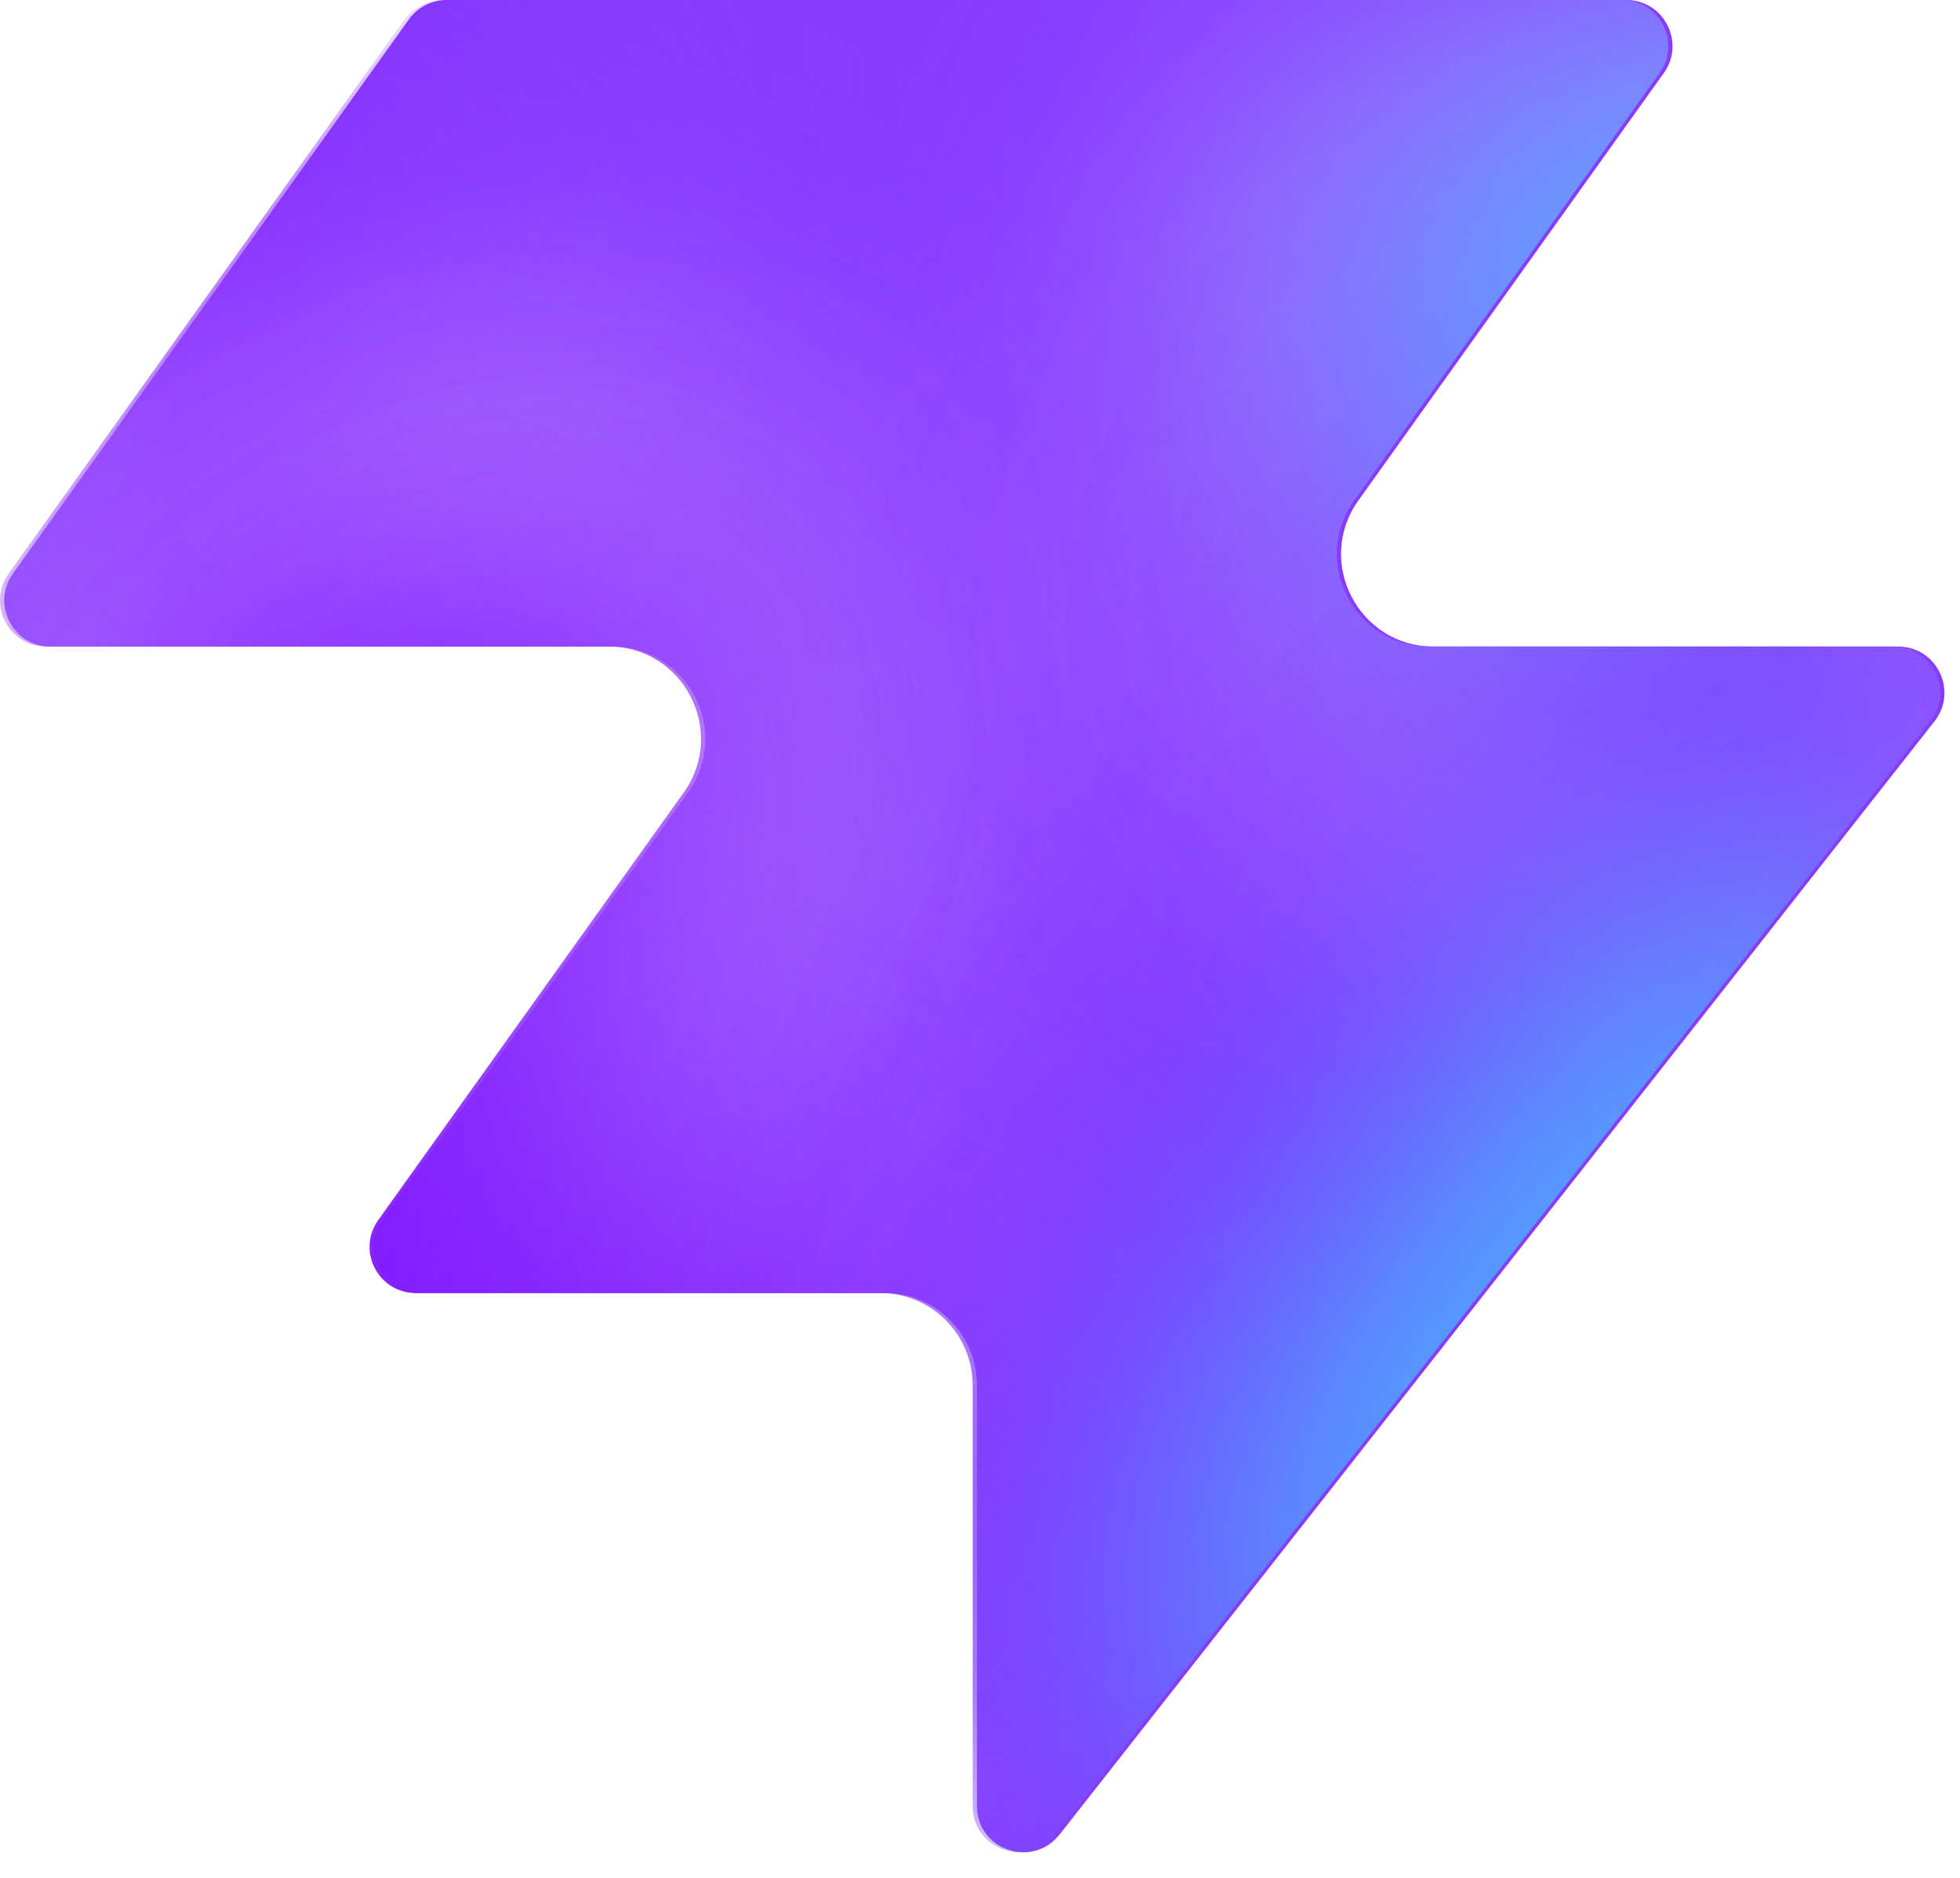
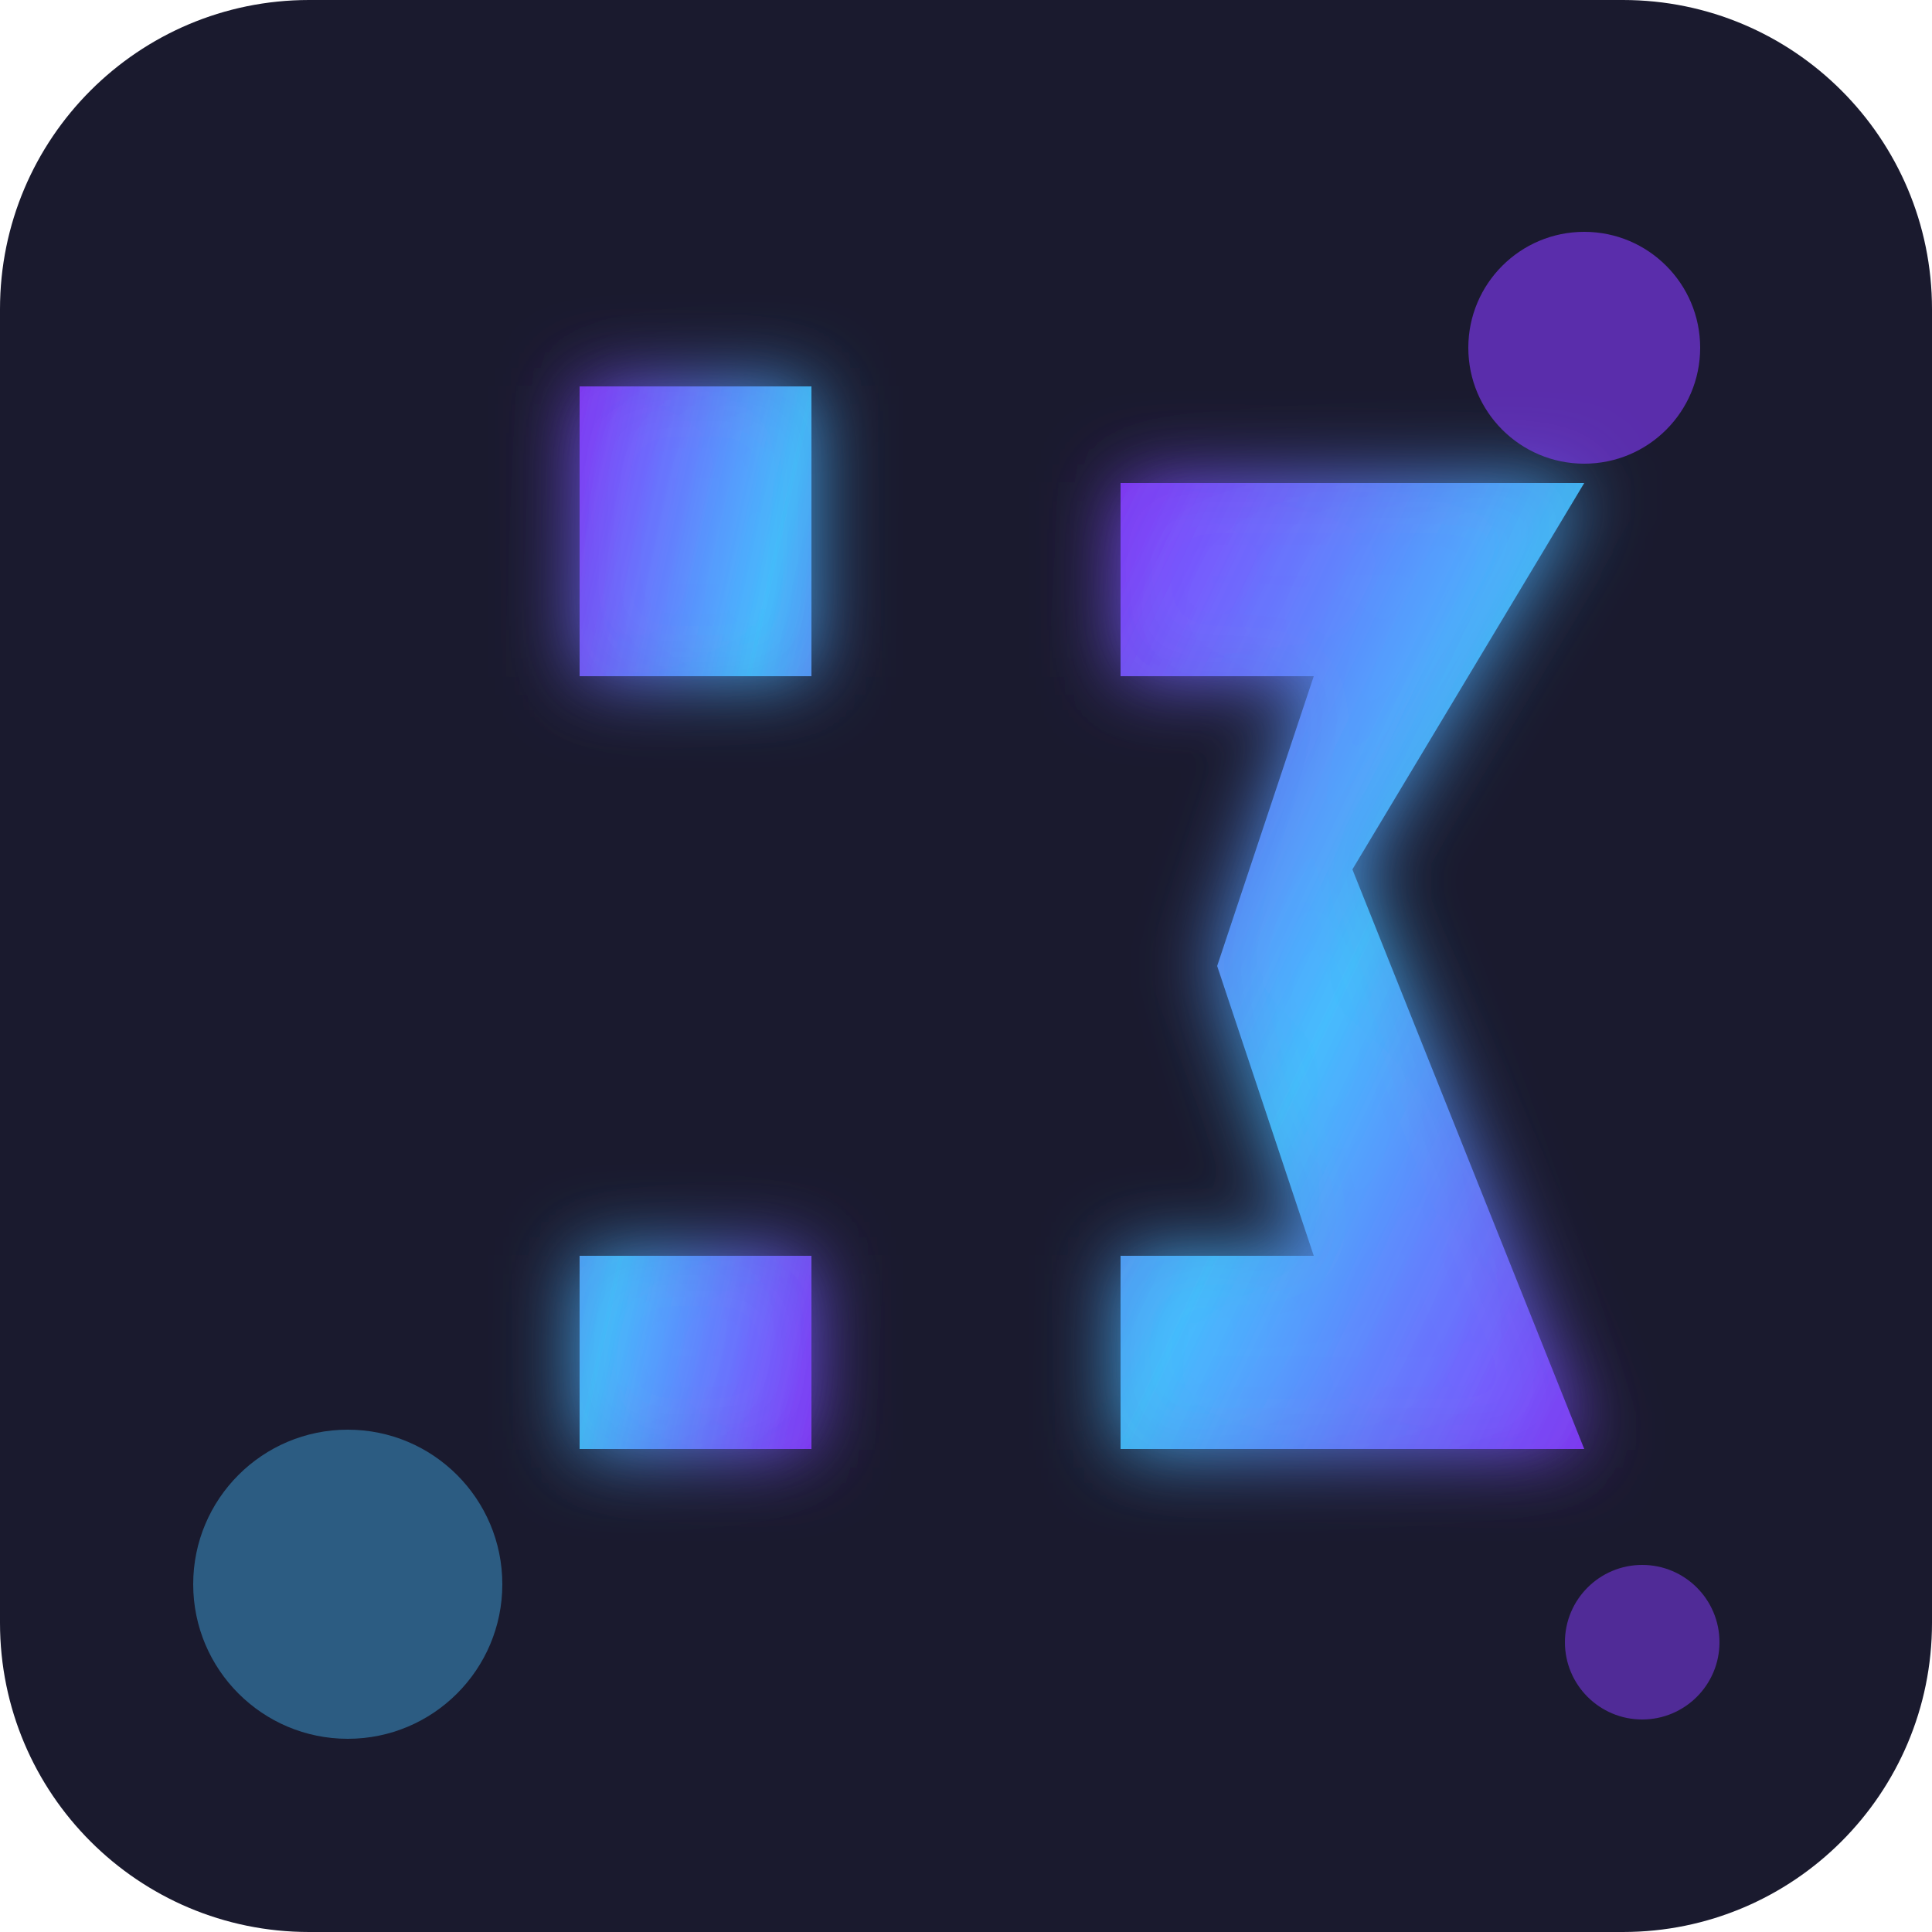
- <svg xmlns="http://www.w3.org/2000/svg" width="48" height="46" fill="none" viewBox="0 0 48 46">
-   <path fill="#863bff" d="M25.946 44.938c-.664.845-2.021.375-2.021-.698V33.937a2.26 2.26 0 0 0-2.262-2.262H10.287c-.92 0-1.456-1.04-.92-1.788l7.48-10.471c1.07-1.497 0-3.578-1.842-3.578H1.237c-.92 0-1.456-1.04-.92-1.788L10.013.474c.214-.297.556-.474.92-.474h28.894c.92 0 1.456 1.04.92 1.788l-7.48 10.471c-1.07 1.498 0 3.579 1.842 3.579h11.377c.943 0 1.473 1.088.89 1.83L25.947 44.94z" style="fill:#863bff;fill:color(display-p3 .525 .23 1);fill-opacity:1" />
-   <mask id="a" width="48" height="46" x="0" y="0" maskUnits="userSpaceOnUse" style="mask-type:alpha">
-     <path fill="#000" d="M25.842 44.938c-.664.844-2.021.375-2.021-.698V33.937a2.26 2.26 0 0 0-2.262-2.262H10.183c-.92 0-1.456-1.04-.92-1.788l7.48-10.471c1.07-1.498 0-3.579-1.842-3.579H1.133c-.92 0-1.456-1.04-.92-1.787L9.91.473c.214-.297.556-.474.92-.474h28.894c.92 0 1.456 1.04.92 1.788l-7.48 10.471c-1.07 1.498 0 3.578 1.842 3.578h11.377c.943 0 1.473 1.088.89 1.832L25.843 44.94z" style="fill:#000;fill-opacity:1" />
-   </mask>
-   <g mask="url(#a)">
-     <g filter="url(#b)">
-       <ellipse cx="5.508" cy="14.704" fill="#ede6ff" rx="5.508" ry="14.704" style="fill:#ede6ff;fill:color(display-p3 .927 .903 1);fill-opacity:1" transform="matrix(.00324 1 1 -.00324 -4.47 31.516)" />
-     </g>
-     <g filter="url(#c)">
-       <ellipse cx="10.399" cy="29.851" fill="#ede6ff" rx="10.399" ry="29.851" style="fill:#ede6ff;fill:color(display-p3 .927 .903 1);fill-opacity:1" transform="matrix(.00324 1 1 -.00324 -39.328 7.883)" />
-     </g>
-     <g filter="url(#d)">
-       <ellipse cx="5.508" cy="30.487" fill="#7e14ff" rx="5.508" ry="30.487" style="fill:#7e14ff;fill:color(display-p3 .492 .077 1);fill-opacity:1" transform="rotate(89.814 -25.913 -14.639)scale(1 -1)" />
-     </g>
-     <g filter="url(#e)">
-       <ellipse cx="5.508" cy="30.599" fill="#7e14ff" rx="5.508" ry="30.599" style="fill:#7e14ff;fill:color(display-p3 .492 .077 1);fill-opacity:1" transform="rotate(89.814 -32.644 -3.334)scale(1 -1)" />
-     </g>
-     <g filter="url(#f)">
-       <ellipse cx="5.508" cy="30.599" fill="#7e14ff" rx="5.508" ry="30.599" style="fill:#7e14ff;fill:color(display-p3 .492 .077 1);fill-opacity:1" transform="matrix(.00324 1 1 -.00324 -34.34 30.47)" />
-     </g>
-     <g filter="url(#g)">
-       <ellipse cx="14.072" cy="22.078" fill="#ede6ff" rx="14.072" ry="22.078" style="fill:#ede6ff;fill:color(display-p3 .927 .903 1);fill-opacity:1" transform="rotate(93.35 24.506 48.493)scale(-1 1)" />
-     </g>
-     <g filter="url(#h)">
-       <ellipse cx="3.47" cy="21.501" fill="#7e14ff" rx="3.47" ry="21.501" style="fill:#7e14ff;fill:color(display-p3 .492 .077 1);fill-opacity:1" transform="rotate(89.009 28.708 47.59)scale(-1 1)" />
-     </g>
-     <g filter="url(#i)">
-       <ellipse cx="3.47" cy="21.501" fill="#7e14ff" rx="3.47" ry="21.501" style="fill:#7e14ff;fill:color(display-p3 .492 .077 1);fill-opacity:1" transform="rotate(89.009 28.708 47.59)scale(-1 1)" />
-     </g>
-     <g filter="url(#j)">
-       <ellipse cx=".387" cy="8.972" fill="#7e14ff" rx="4.407" ry="29.108" style="fill:#7e14ff;fill:color(display-p3 .492 .077 1);fill-opacity:1" transform="rotate(39.51 .387 8.972)" />
-     </g>
-     <g filter="url(#k)">
-       <ellipse cx="47.523" cy="-6.092" fill="#7e14ff" rx="4.407" ry="29.108" style="fill:#7e14ff;fill:color(display-p3 .492 .077 1);fill-opacity:1" transform="rotate(37.892 47.523 -6.092)" />
-     </g>
-     <g filter="url(#l)">
-       <ellipse cx="41.412" cy="6.333" fill="#47bfff" rx="5.971" ry="9.665" style="fill:#47bfff;fill:color(display-p3 .28 .748 1);fill-opacity:1" transform="rotate(37.892 41.412 6.333)" />
-     </g>
-     <g filter="url(#m)">
-       <ellipse cx="-1.879" cy="38.332" fill="#7e14ff" rx="4.407" ry="29.108" style="fill:#7e14ff;fill:color(display-p3 .492 .077 1);fill-opacity:1" transform="rotate(37.892 -1.88 38.332)" />
-     </g>
-     <g filter="url(#n)">
-       <ellipse cx="-1.879" cy="38.332" fill="#7e14ff" rx="4.407" ry="29.108" style="fill:#7e14ff;fill:color(display-p3 .492 .077 1);fill-opacity:1" transform="rotate(37.892 -1.88 38.332)" />
-     </g>
-     <g filter="url(#o)">
-       <ellipse cx="35.651" cy="29.907" fill="#7e14ff" rx="4.407" ry="29.108" style="fill:#7e14ff;fill:color(display-p3 .492 .077 1);fill-opacity:1" transform="rotate(37.892 35.651 29.907)" />
-     </g>
-     <g filter="url(#p)">
-       <ellipse cx="38.418" cy="32.4" fill="#47bfff" rx="5.971" ry="15.297" style="fill:#47bfff;fill:color(display-p3 .28 .748 1);fill-opacity:1" transform="rotate(37.892 38.418 32.4)" />
-     </g>
-   </g>
+ <svg xmlns="http://www.w3.org/2000/svg" viewBox="0 0 100 100" width="100" height="100">
  <defs>
-     <filter id="b" width="60.045" height="41.654" x="-19.77" y="16.149" color-interpolation-filters="sRGB" filterUnits="userSpaceOnUse">
-       <feFlood flood-opacity="0" result="BackgroundImageFix" />
-       <feBlend in="SourceGraphic" in2="BackgroundImageFix" result="shape" />
-       <feGaussianBlur result="effect1_foregroundBlur_2002_17158" stdDeviation="7.659" />
-     </filter>
-     <filter id="c" width="90.34" height="51.437" x="-54.613" y="-7.533" color-interpolation-filters="sRGB" filterUnits="userSpaceOnUse">
-       <feFlood flood-opacity="0" result="BackgroundImageFix" />
-       <feBlend in="SourceGraphic" in2="BackgroundImageFix" result="shape" />
-       <feGaussianBlur result="effect1_foregroundBlur_2002_17158" stdDeviation="7.659" />
-     </filter>
-     <filter id="d" width="79.355" height="29.4" x="-49.64" y="2.03" color-interpolation-filters="sRGB" filterUnits="userSpaceOnUse">
-       <feFlood flood-opacity="0" result="BackgroundImageFix" />
-       <feBlend in="SourceGraphic" in2="BackgroundImageFix" result="shape" />
-       <feGaussianBlur result="effect1_foregroundBlur_2002_17158" stdDeviation="4.596" />
-     </filter>
-     <filter id="e" width="79.579" height="29.4" x="-45.045" y="20.029" color-interpolation-filters="sRGB" filterUnits="userSpaceOnUse">
-       <feFlood flood-opacity="0" result="BackgroundImageFix" />
-       <feBlend in="SourceGraphic" in2="BackgroundImageFix" result="shape" />
-       <feGaussianBlur result="effect1_foregroundBlur_2002_17158" stdDeviation="4.596" />
-     </filter>
-     <filter id="f" width="79.579" height="29.4" x="-43.513" y="21.178" color-interpolation-filters="sRGB" filterUnits="userSpaceOnUse">
-       <feFlood flood-opacity="0" result="BackgroundImageFix" />
-       <feBlend in="SourceGraphic" in2="BackgroundImageFix" result="shape" />
-       <feGaussianBlur result="effect1_foregroundBlur_2002_17158" stdDeviation="4.596" />
-     </filter>
-     <filter id="g" width="74.749" height="58.852" x="15.756" y="-17.901" color-interpolation-filters="sRGB" filterUnits="userSpaceOnUse">
-       <feFlood flood-opacity="0" result="BackgroundImageFix" />
-       <feBlend in="SourceGraphic" in2="BackgroundImageFix" result="shape" />
-       <feGaussianBlur result="effect1_foregroundBlur_2002_17158" stdDeviation="7.659" />
-     </filter>
-     <filter id="h" width="61.377" height="25.362" x="23.548" y="2.284" color-interpolation-filters="sRGB" filterUnits="userSpaceOnUse">
-       <feFlood flood-opacity="0" result="BackgroundImageFix" />
-       <feBlend in="SourceGraphic" in2="BackgroundImageFix" result="shape" />
-       <feGaussianBlur result="effect1_foregroundBlur_2002_17158" stdDeviation="4.596" />
-     </filter>
-     <filter id="i" width="61.377" height="25.362" x="23.548" y="2.284" color-interpolation-filters="sRGB" filterUnits="userSpaceOnUse">
-       <feFlood flood-opacity="0" result="BackgroundImageFix" />
-       <feBlend in="SourceGraphic" in2="BackgroundImageFix" result="shape" />
-       <feGaussianBlur result="effect1_foregroundBlur_2002_17158" stdDeviation="4.596" />
-     </filter>
-     <filter id="j" width="56.045" height="63.649" x="-27.636" y="-22.853" color-interpolation-filters="sRGB" filterUnits="userSpaceOnUse">
-       <feFlood flood-opacity="0" result="BackgroundImageFix" />
-       <feBlend in="SourceGraphic" in2="BackgroundImageFix" result="shape" />
-       <feGaussianBlur result="effect1_foregroundBlur_2002_17158" stdDeviation="4.596" />
-     </filter>
-     <filter id="k" width="54.814" height="64.646" x="20.116" y="-38.415" color-interpolation-filters="sRGB" filterUnits="userSpaceOnUse">
-       <feFlood flood-opacity="0" result="BackgroundImageFix" />
-       <feBlend in="SourceGraphic" in2="BackgroundImageFix" result="shape" />
-       <feGaussianBlur result="effect1_foregroundBlur_2002_17158" stdDeviation="4.596" />
-     </filter>
-     <filter id="l" width="33.541" height="35.313" x="24.641" y="-11.323" color-interpolation-filters="sRGB" filterUnits="userSpaceOnUse">
-       <feFlood flood-opacity="0" result="BackgroundImageFix" />
-       <feBlend in="SourceGraphic" in2="BackgroundImageFix" result="shape" />
-       <feGaussianBlur result="effect1_foregroundBlur_2002_17158" stdDeviation="4.596" />
-     </filter>
-     <filter id="m" width="54.814" height="64.646" x="-29.286" y="6.009" color-interpolation-filters="sRGB" filterUnits="userSpaceOnUse">
-       <feFlood flood-opacity="0" result="BackgroundImageFix" />
-       <feBlend in="SourceGraphic" in2="BackgroundImageFix" result="shape" />
-       <feGaussianBlur result="effect1_foregroundBlur_2002_17158" stdDeviation="4.596" />
-     </filter>
-     <filter id="n" width="54.814" height="64.646" x="-29.286" y="6.009" color-interpolation-filters="sRGB" filterUnits="userSpaceOnUse">
-       <feFlood flood-opacity="0" result="BackgroundImageFix" />
-       <feBlend in="SourceGraphic" in2="BackgroundImageFix" result="shape" />
-       <feGaussianBlur result="effect1_foregroundBlur_2002_17158" stdDeviation="4.596" />
-     </filter>
-     <filter id="o" width="54.814" height="64.646" x="8.244" y="-2.416" color-interpolation-filters="sRGB" filterUnits="userSpaceOnUse">
-       <feFlood flood-opacity="0" result="BackgroundImageFix" />
-       <feBlend in="SourceGraphic" in2="BackgroundImageFix" result="shape" />
-       <feGaussianBlur result="effect1_foregroundBlur_2002_17158" stdDeviation="4.596" />
-     </filter>
-     <filter id="p" width="39.409" height="43.623" x="18.713" y="10.588" color-interpolation-filters="sRGB" filterUnits="userSpaceOnUse">
-       <feFlood flood-opacity="0" result="BackgroundImageFix" />
-       <feBlend in="SourceGraphic" in2="BackgroundImageFix" result="shape" />
-       <feGaussianBlur result="effect1_foregroundBlur_2002_17158" stdDeviation="4.596" />
+     <linearGradient id="vaGradient" x1="0%" y1="0%" x2="100%" y2="100%">
+       <stop offset="0%" style="stop-color:#863bff" />
+       <stop offset="50%" style="stop-color:#47bfff" />
+       <stop offset="100%" style="stop-color:#863bff" />
+     </linearGradient>
+     <filter id="glow">
+       <feGaussianBlur stdDeviation="2" result="coloredBlur" />
+       <feMerge>
+         <feMergeNode in="coloredBlur" />
+         <feMergeNode in="SourceGraphic" />
+       </feMerge>
    </filter>
  </defs>
+   <rect width="100" height="100" rx="16" fill="#1a1a2e" />
+   <g filter="url(#glow)">
+     <path d="M30 25v50h12v-50h-12zm0 0v10h12v30h-12v10zm0-5h12v5h-12v-5z" fill="url(#vaGradient)" opacity="0.9" />
+     <path d="M58 25v50h24l-12-30 12-20h-24zm0 0v10h10l-5 15 5 15h-10v10z" fill="url(#vaGradient)" opacity="0.9" />
+   </g>
+   <circle cx="82" cy="18" r="6" fill="#863bff" opacity="0.6" />
+   <circle cx="18" cy="82" r="8" fill="#47bfff" opacity="0.4" />
+   <circle cx="85" cy="85" r="4" fill="#863bff" opacity="0.5" />
</svg>
